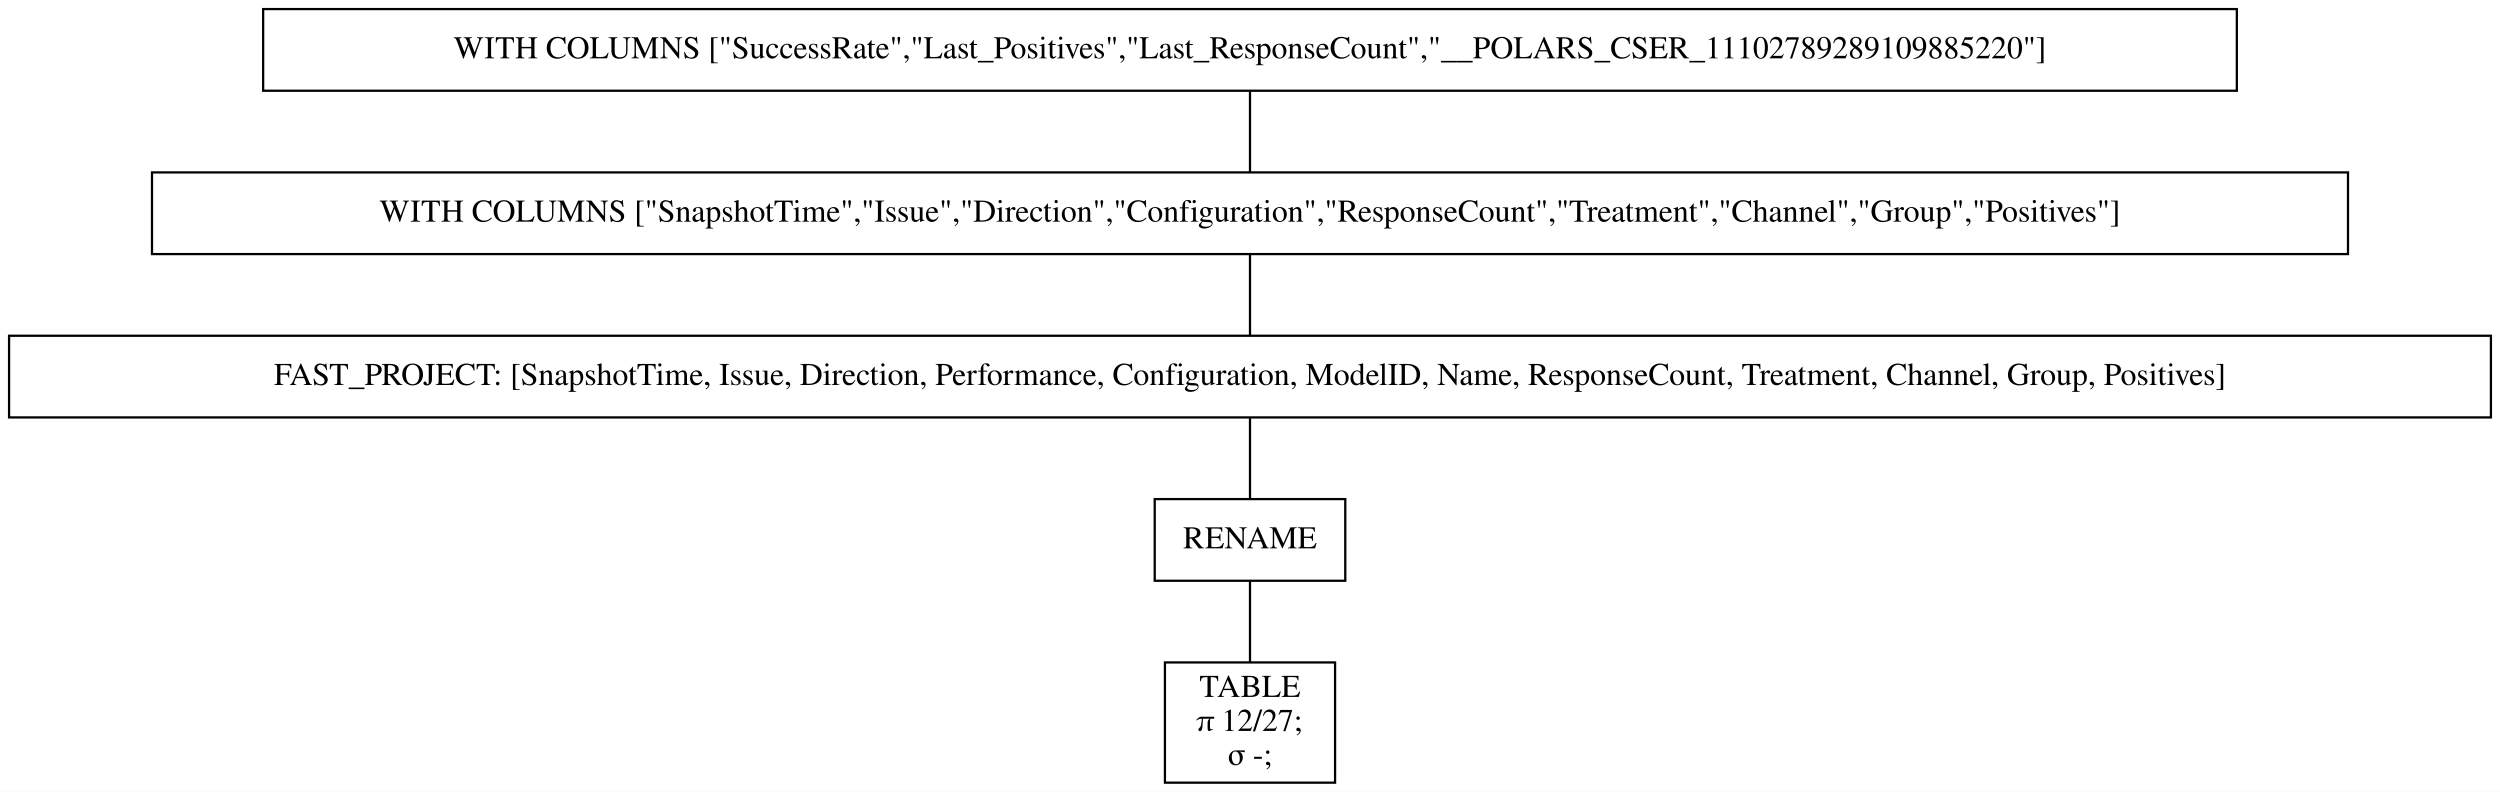
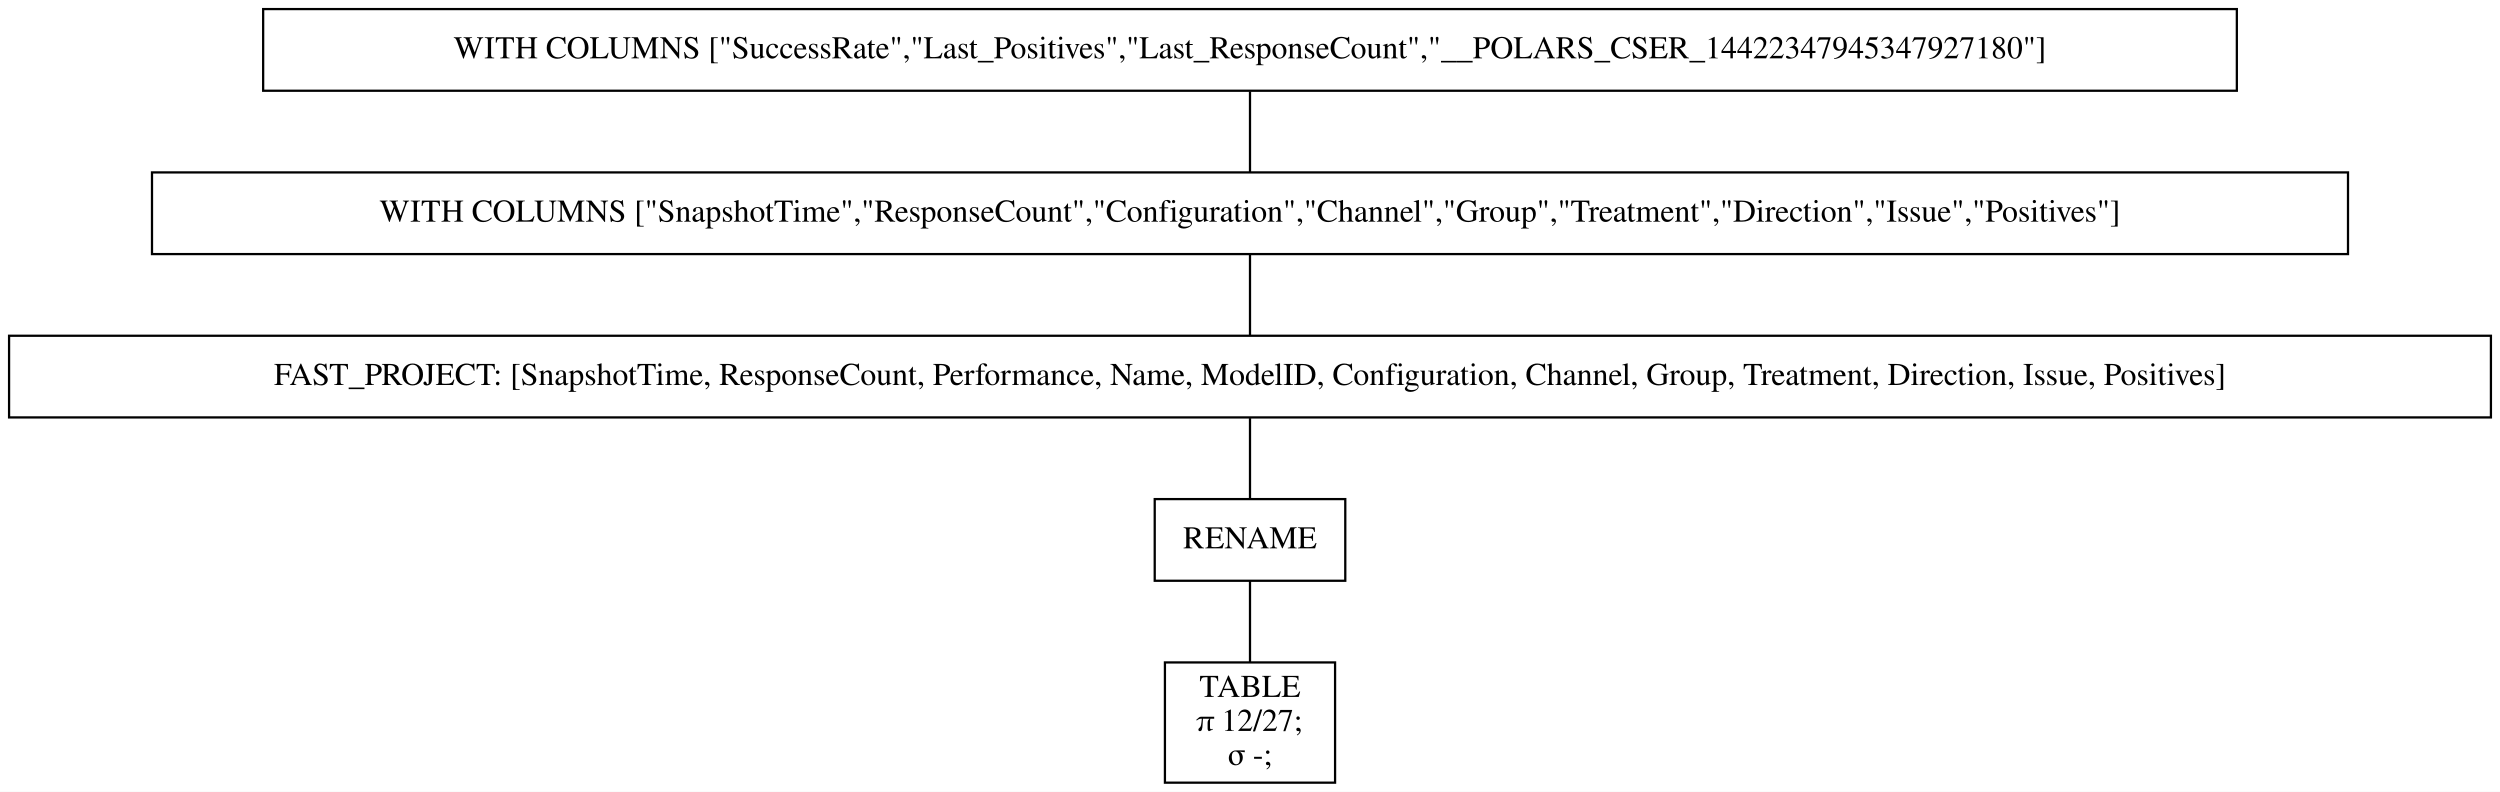
<svg xmlns="http://www.w3.org/2000/svg" width="1102pt" height="349pt" viewBox="0.00 0.00 1102.00 349.00">
  <g id="graph0" class="graph" transform="scale(1 1) rotate(0) translate(4 345)">
    <polygon fill="white" stroke="transparent" points="-4,4 -4,-345 1098,-345 1098,4 -4,4" />
    <g id="node1" class="node">
      <polygon fill="none" stroke="black" points="982,-341 112,-341 112,-305 982,-305 982,-341" />
-       <text text-anchor="middle" x="547" y="-319.3" font-family="Times,serif" font-size="14.00">WITH COLUMNS ["SuccessRate","Last_Positives","Last_ResponseCount","__POLARS_CSER_11102789289109885220"]</text>
+       <text text-anchor="middle" x="547" y="-319.3" font-family="Times,serif" font-size="14.00">WITH COLUMNS ["SuccessRate","Last_Positives","Last_ResponseCount","__POLARS_CSER_14422347945347927180"]</text>
    </g>
    <g id="node2" class="node">
      <polygon fill="none" stroke="black" points="1031,-269 63,-269 63,-233 1031,-233 1031,-269" />
-       <text text-anchor="middle" x="547" y="-247.3" font-family="Times,serif" font-size="14.00">WITH COLUMNS ["SnapshotTime","Issue","Direction","Configuration","ResponseCount","Treatment","Channel","Group","Positives"]</text>
+       <text text-anchor="middle" x="547" y="-247.3" font-family="Times,serif" font-size="14.00">WITH COLUMNS ["SnapshotTime","ResponseCount","Configuration","Channel","Group","Treatment","Direction","Issue","Positives"]</text>
    </g>
    <g id="edge1" class="edge">
      <path fill="none" stroke="black" d="M547,-304.7C547,-293.85 547,-279.92 547,-269.1" />
    </g>
    <g id="node3" class="node">
      <polygon fill="none" stroke="black" points="1094,-197 0,-197 0,-161 1094,-161 1094,-197" />
-       <text text-anchor="middle" x="547" y="-175.3" font-family="Times,serif" font-size="14.00">FAST_PROJECT: [SnapshotTime, Issue, Direction, Performance, Configuration, ModelID, Name, ResponseCount, Treatment, Channel, Group, Positives]</text>
+       <text text-anchor="middle" x="547" y="-175.3" font-family="Times,serif" font-size="14.00">FAST_PROJECT: [SnapshotTime, ResponseCount, Performance, Name, ModelID, Configuration, Channel, Group, Treatment, Direction, Issue, Positives]</text>
    </g>
    <g id="edge2" class="edge">
      <path fill="none" stroke="black" d="M547,-232.7C547,-221.85 547,-207.92 547,-197.1" />
    </g>
    <g id="node4" class="node">
      <polygon fill="none" stroke="black" points="589,-125 505,-125 505,-89 589,-89 589,-125" />
      <text text-anchor="middle" x="547" y="-103.3" font-family="Times,serif" font-size="14.00">RENAME</text>
    </g>
    <g id="edge3" class="edge">
      <path fill="none" stroke="black" d="M547,-160.7C547,-149.85 547,-135.92 547,-125.1" />
    </g>
    <g id="node5" class="node">
      <polygon fill="none" stroke="black" points="584.5,-53 509.5,-53 509.5,0 584.5,0 584.5,-53" />
      <text text-anchor="middle" x="547" y="-37.8" font-family="Times,serif" font-size="14.00">TABLE</text>
      <text text-anchor="middle" x="547" y="-22.8" font-family="Times,serif" font-size="14.00">π 12/27;</text>
      <text text-anchor="middle" x="547" y="-7.8" font-family="Times,serif" font-size="14.00">σ -;</text>
    </g>
    <g id="edge4" class="edge">
      <path fill="none" stroke="black" d="M547,-88.97C547,-78.51 547,-64.9 547,-53.16" />
    </g>
  </g>
</svg>
